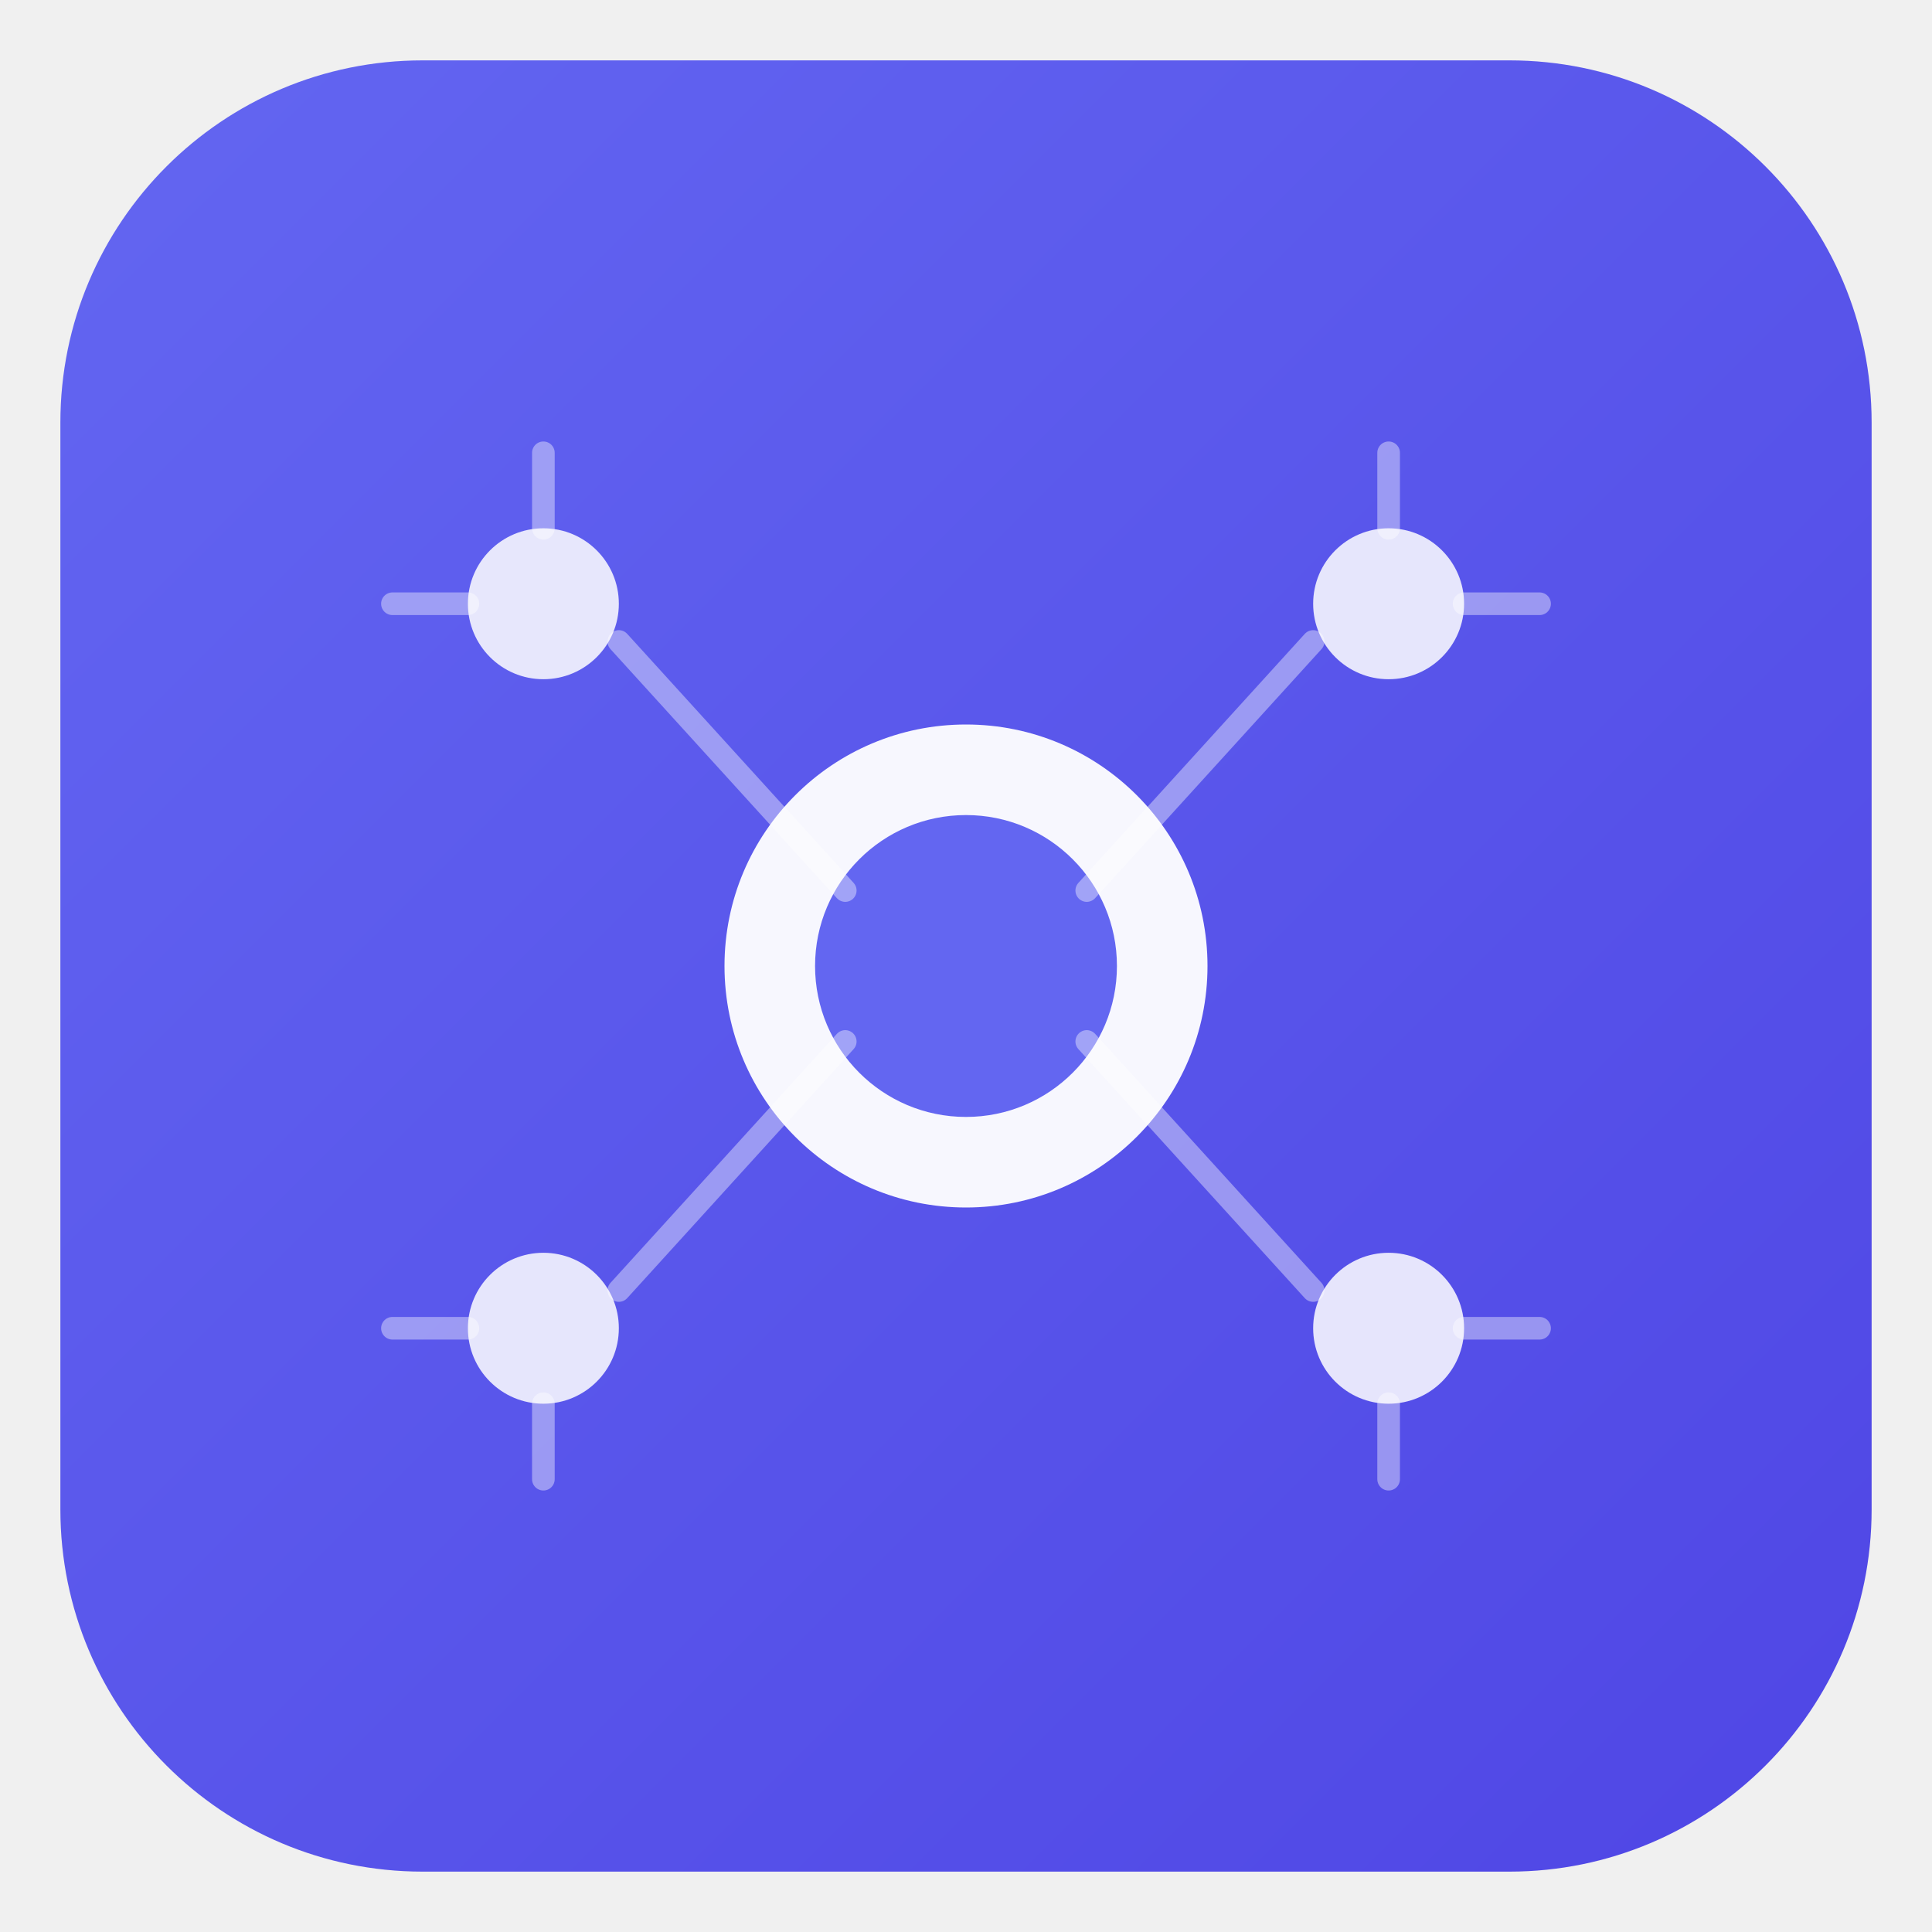
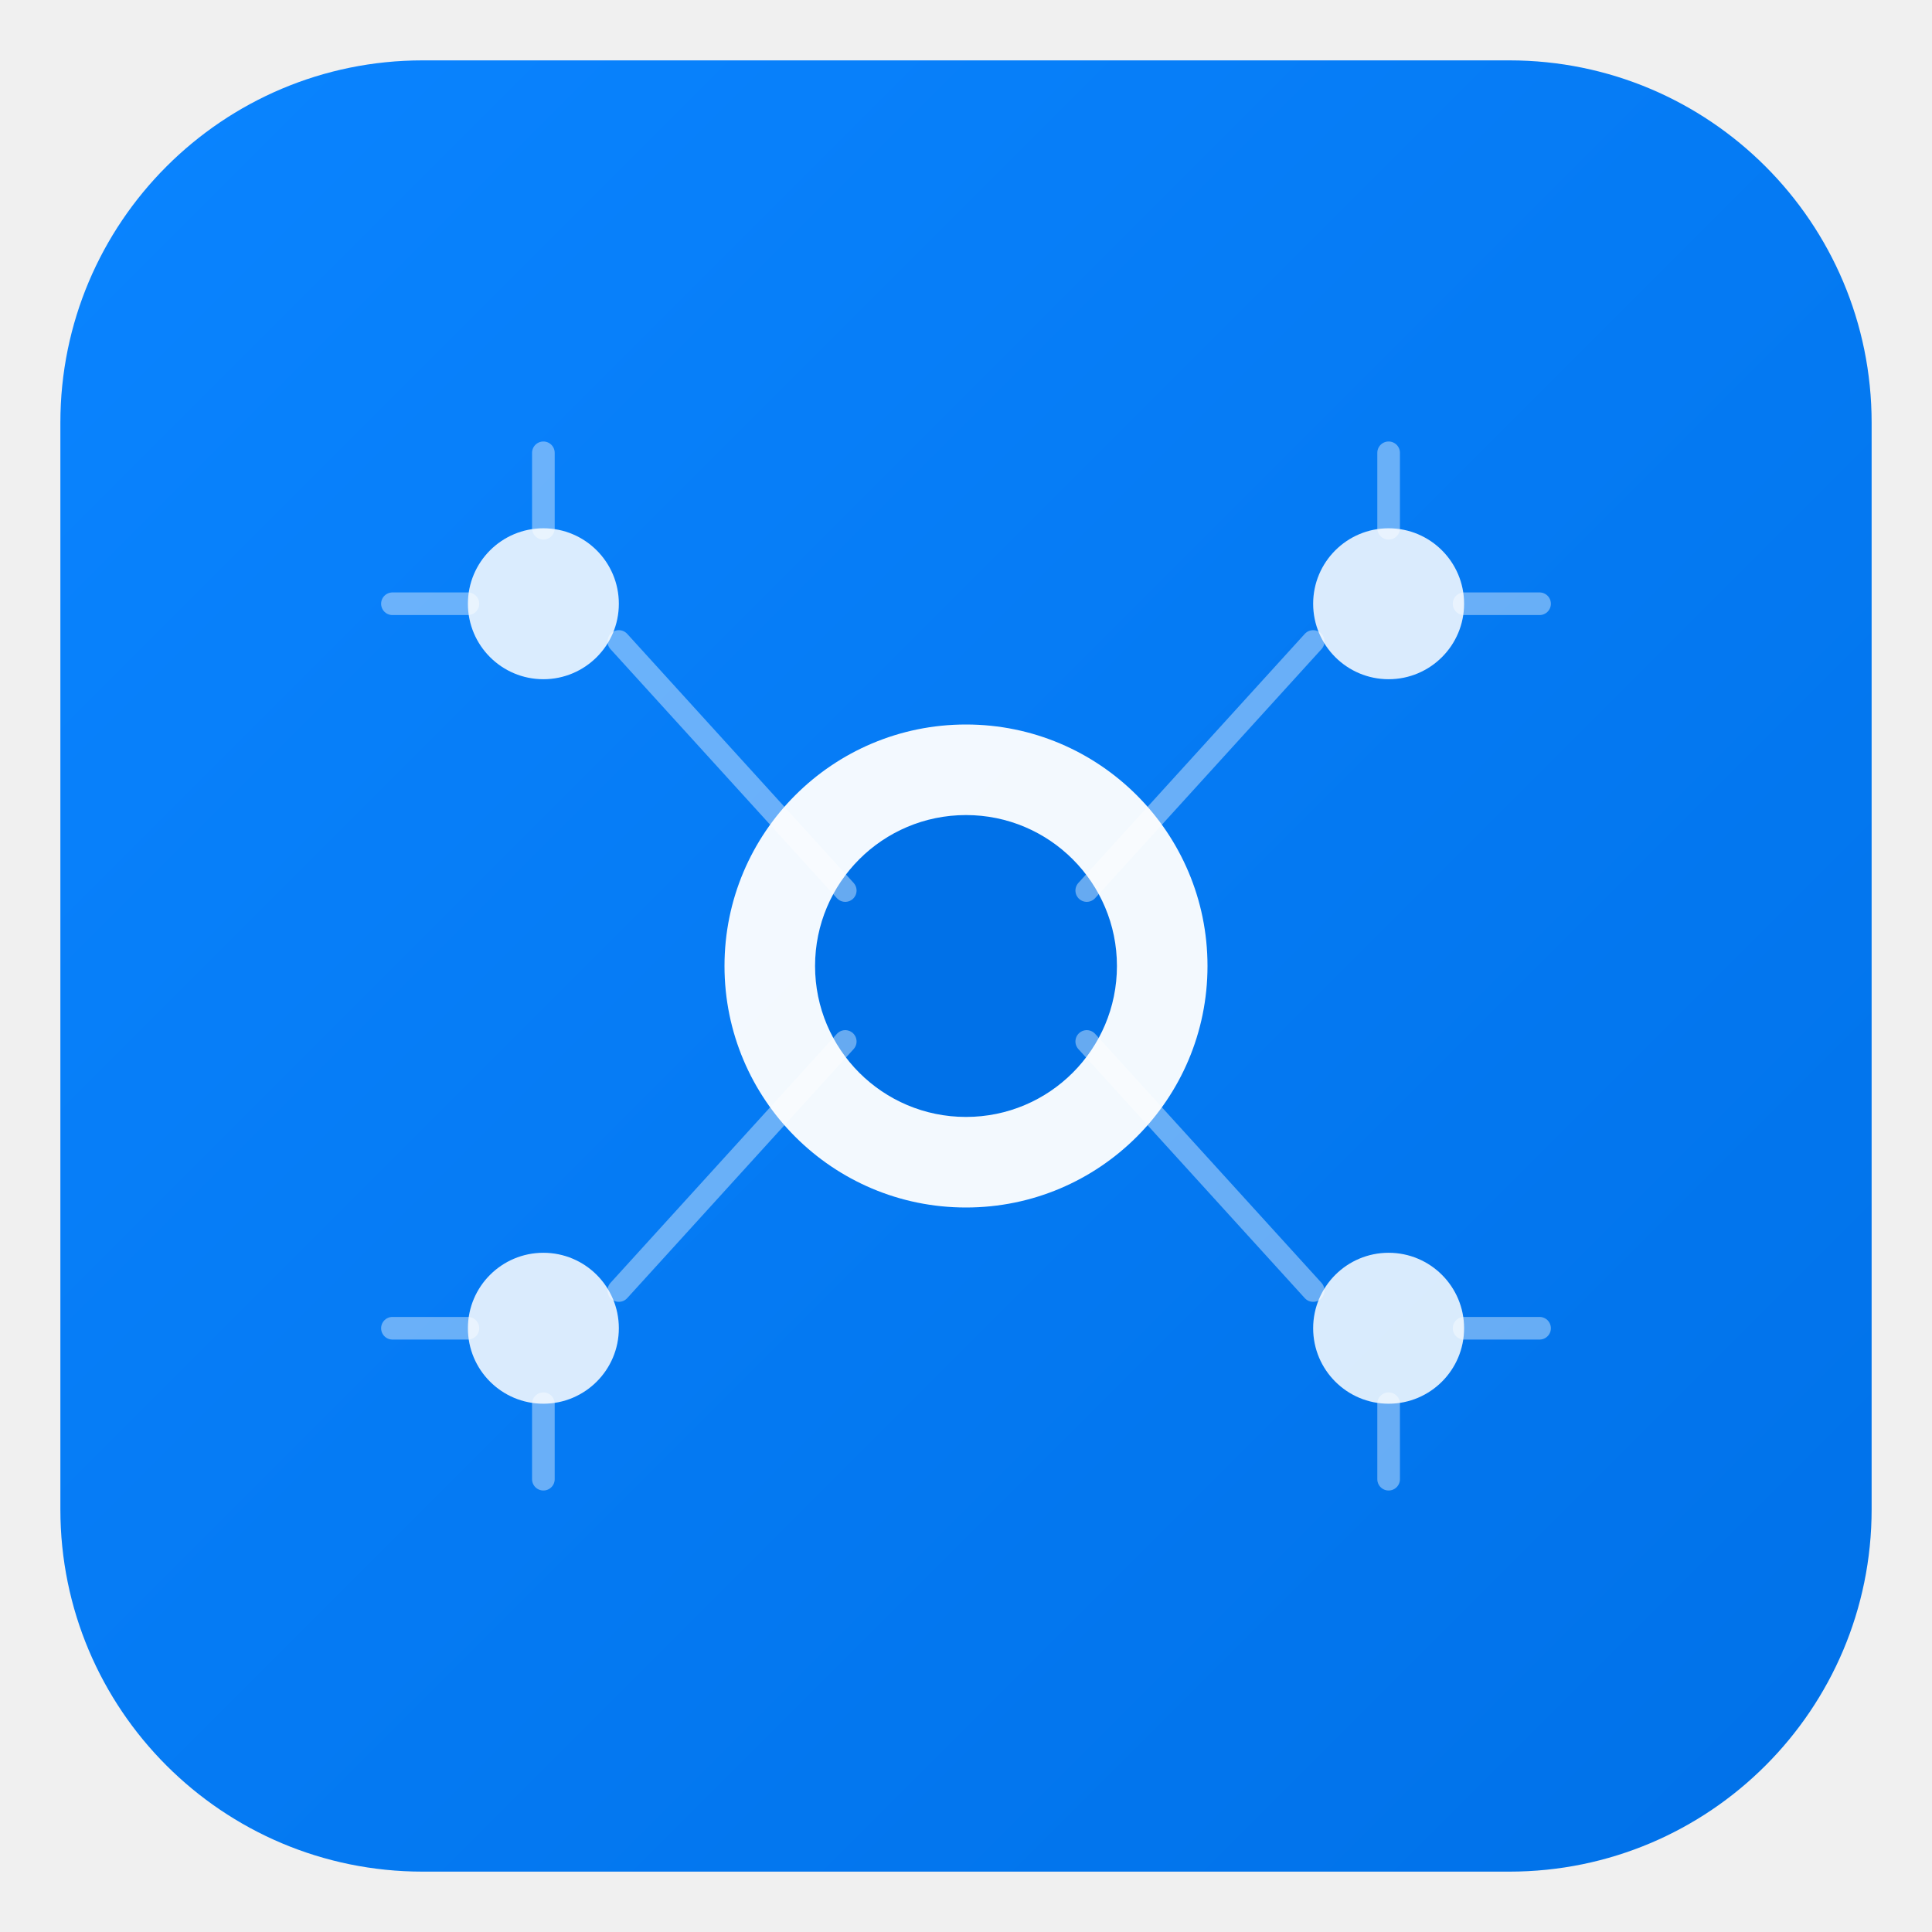
<svg xmlns="http://www.w3.org/2000/svg" width="256" height="256" viewBox="0 0 256 256">
  <defs>
    <linearGradient id="bg" x1="0" y1="0" x2="1" y2="1">
-       <stop offset="0%" stop-color="#6366f1" />
-       <stop offset="100%" stop-color="#4f46e5" />
+       <stop offset="0%" stop-color="#0a84ff" />
+       <stop offset="100%" stop-color="#0071e8" />
    </linearGradient>
  </defs>
  <rect x="8" y="8" width="240" height="240" rx="48" fill="url(#bg)" />
  <circle cx="128" cy="128" r="32" fill="#ffffff" opacity="0.95" />
-   <circle cx="128" cy="128" r="20" fill="#6366f1" />
+   <circle cx="128" cy="128" r="20" fill="#0071e8" />
  <g fill="#ffffff" opacity="0.85">
    <circle cx="72" cy="80" r="10" />
    <circle cx="184" cy="80" r="10" />
    <circle cx="72" cy="176" r="10" />
    <circle cx="184" cy="176" r="10" />
  </g>
  <g stroke="#ffffff" stroke-width="3" opacity="0.4" fill="none" stroke-linecap="round">
    <line x1="82" y1="85" x2="112" y2="118" />
    <line x1="174" y1="85" x2="144" y2="118" />
    <line x1="82" y1="171" x2="112" y2="138" />
    <line x1="174" y1="171" x2="144" y2="138" />
    <line x1="72" y1="60" x2="72" y2="70" />
    <line x1="72" y1="186" x2="72" y2="196" />
    <line x1="184" y1="60" x2="184" y2="70" />
    <line x1="184" y1="186" x2="184" y2="196" />
    <line x1="52" y1="80" x2="62" y2="80" />
    <line x1="194" y1="80" x2="204" y2="80" />
    <line x1="52" y1="176" x2="62" y2="176" />
    <line x1="194" y1="176" x2="204" y2="176" />
  </g>
</svg>
